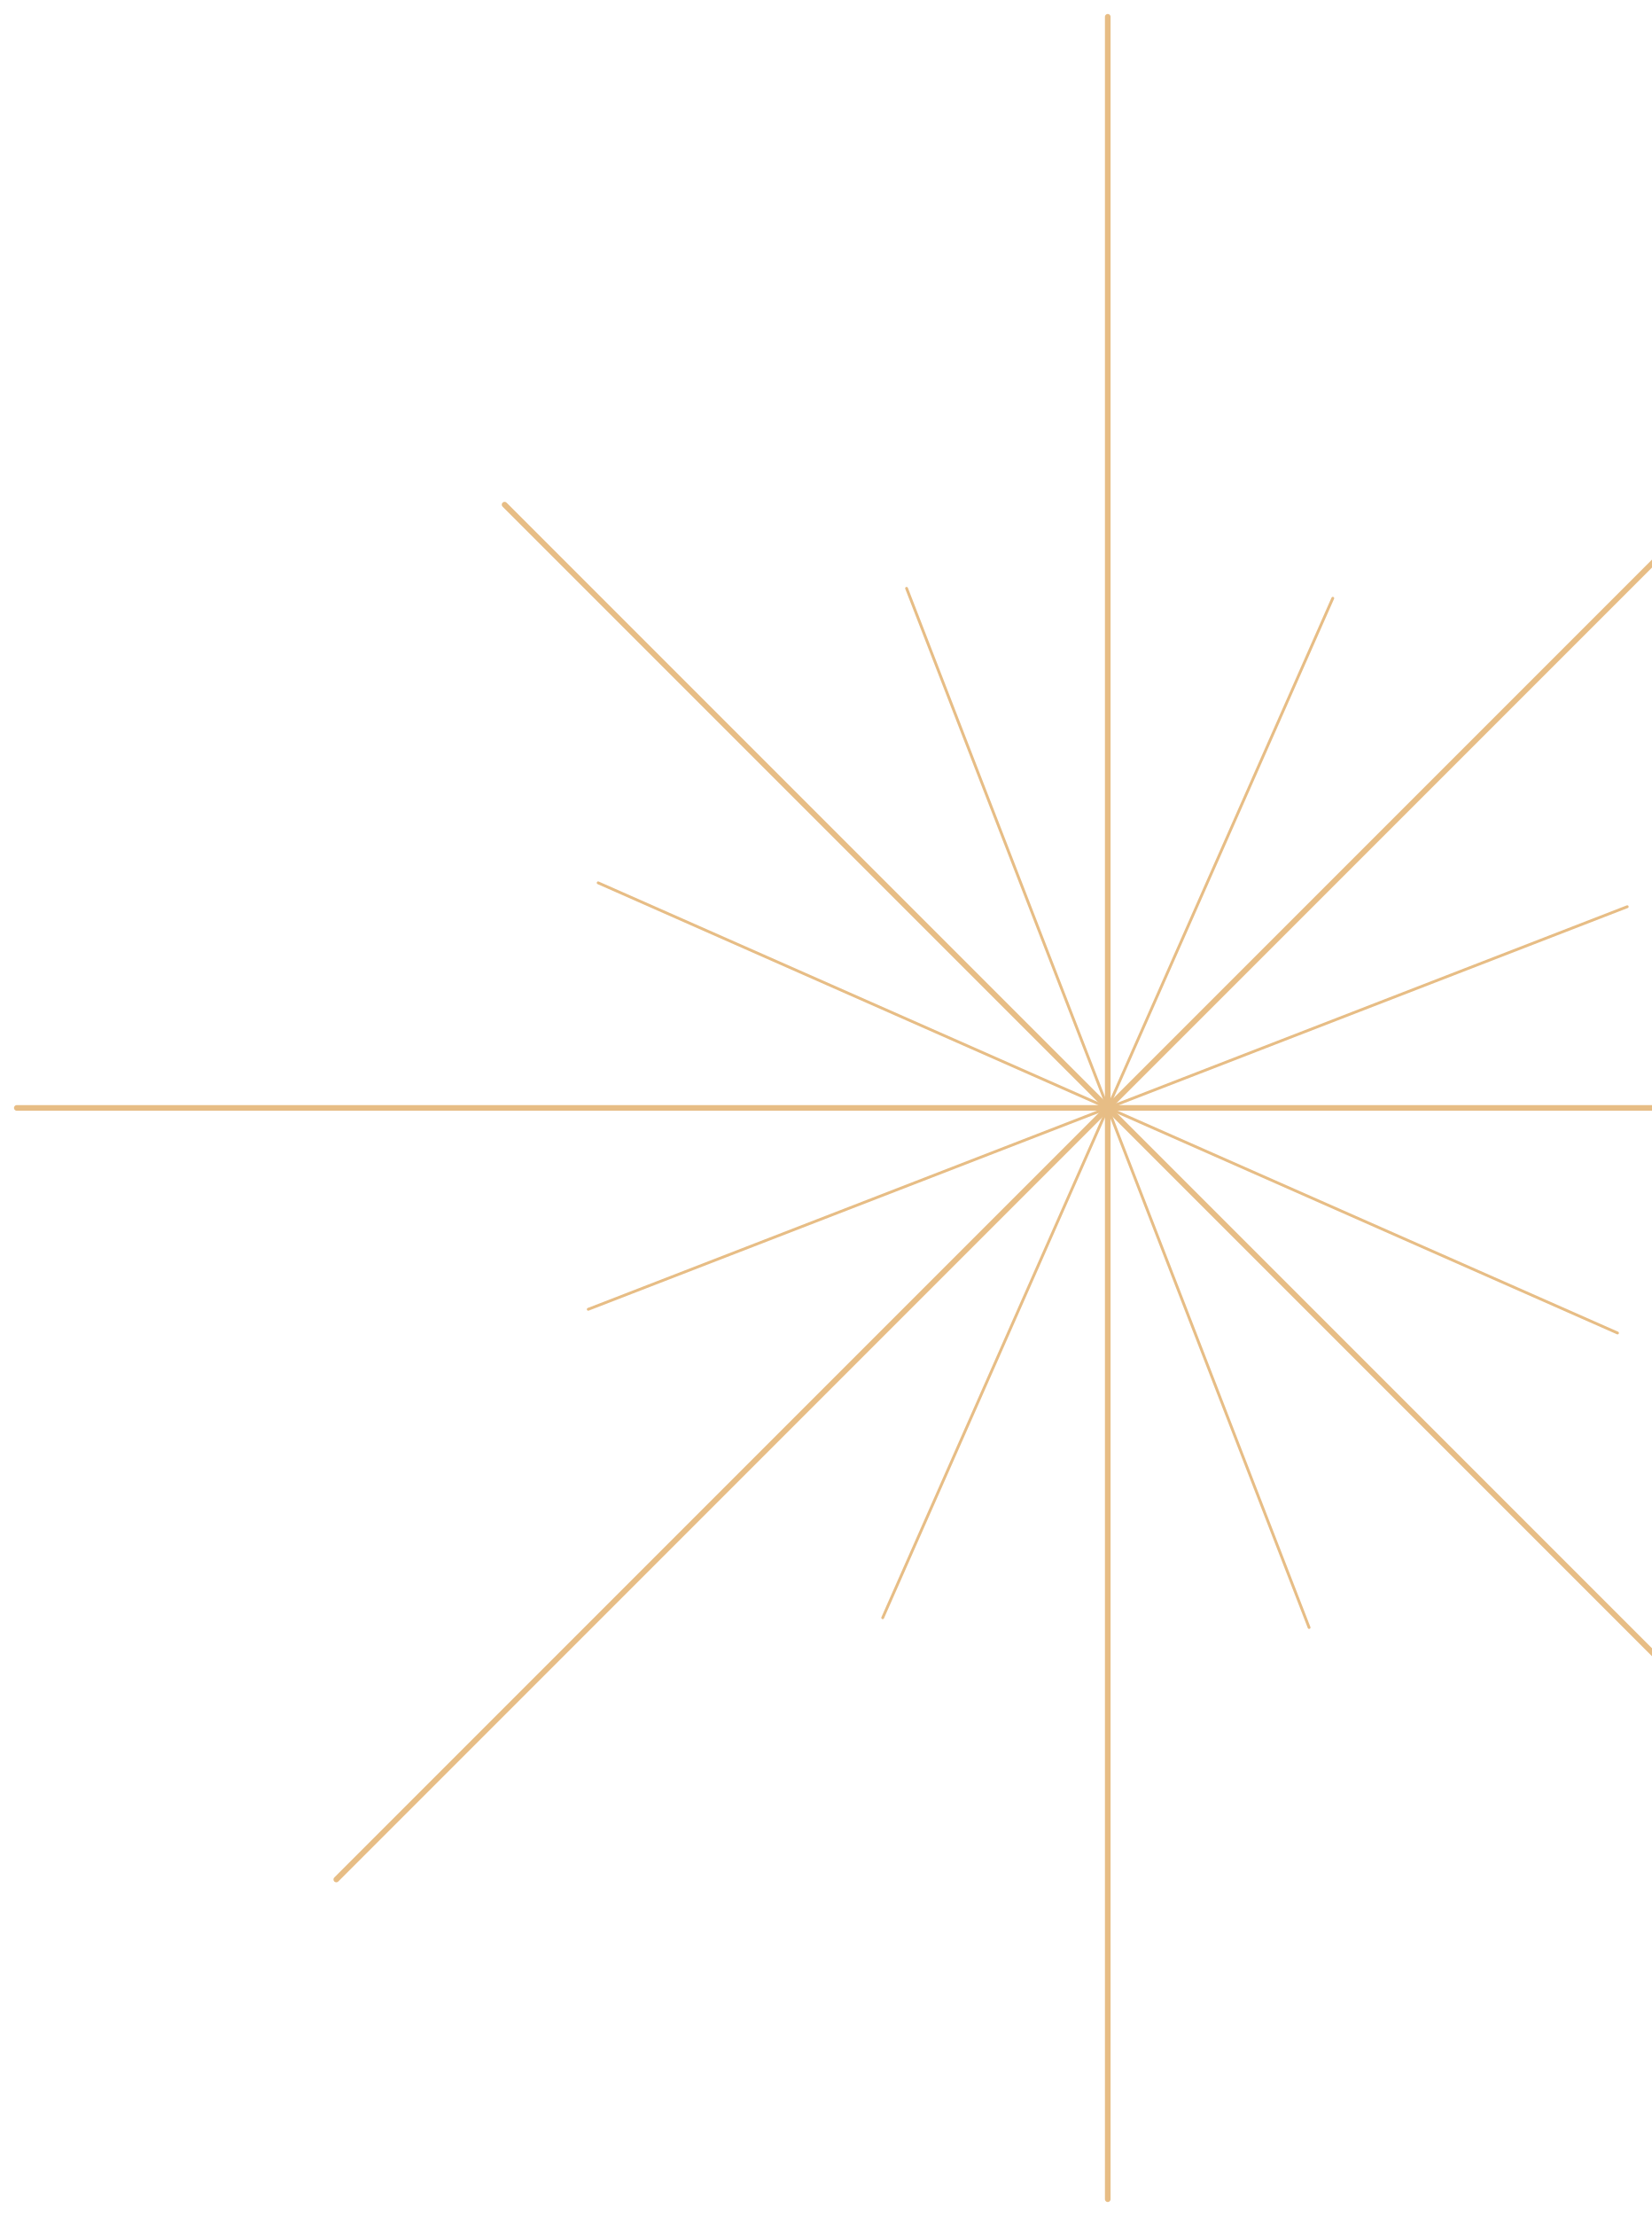
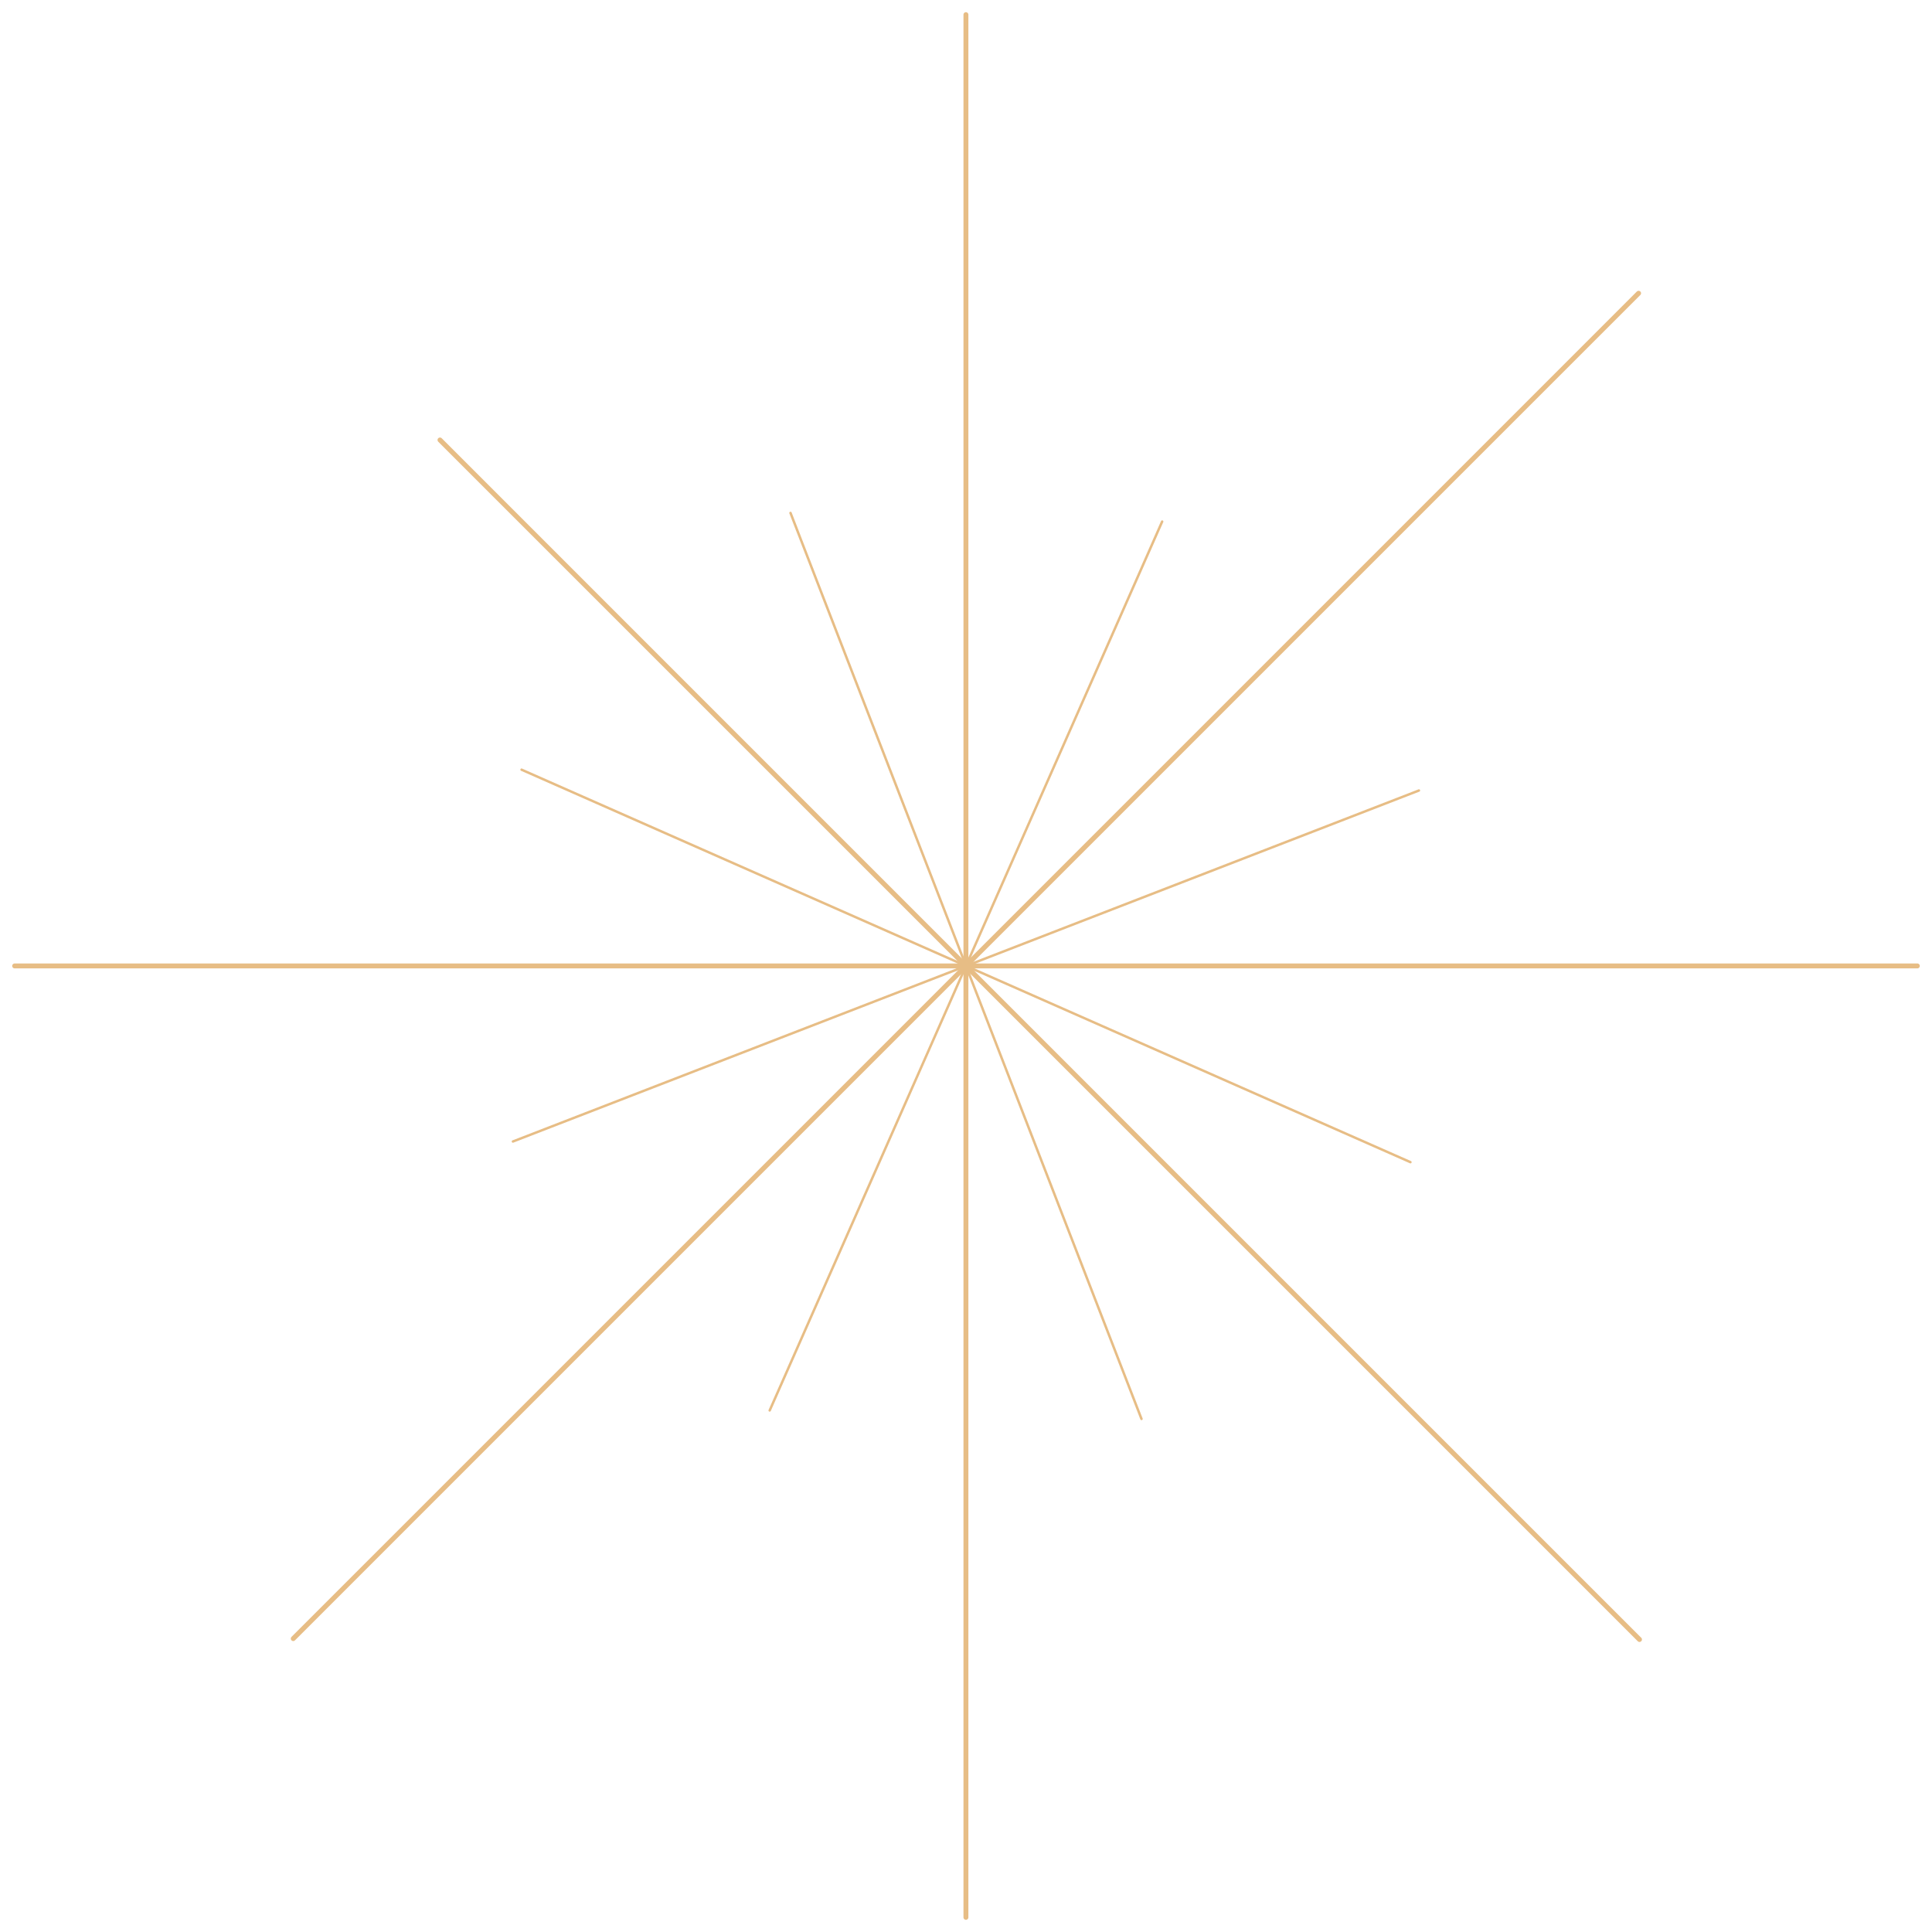
- <svg xmlns="http://www.w3.org/2000/svg" width="586" height="786" viewBox="0 0 586 786" fill="none">
+ <svg xmlns="http://www.w3.org/2000/svg" width="786" height="786" viewBox="0 0 786 786" fill="none">
  <g opacity="0.5">
-     <path d="M392.97 5.962V780.037" stroke="#CF7B0C" stroke-width="2" stroke-miterlimit="10" stroke-linecap="round" />
-     <path d="M780.038 392.97H5.962" stroke="#CF7B0C" stroke-width="2" stroke-miterlimit="10" stroke-linecap="round" />
+     <path d="M392.97 5.962V780.038" stroke="#CF7B0C" stroke-width="2" stroke-miterlimit="10" stroke-linecap="round" />
+     <path d="M780.037 392.97H5.962" stroke="#CF7B0C" stroke-width="2" stroke-miterlimit="10" stroke-linecap="round" />
    <path d="M667 667L179 179" stroke="#CF7B0C" stroke-width="2" stroke-miterlimit="10" stroke-linecap="round" />
    <path d="M119.304 666.636L666.636 119.304" stroke="#CF7B0C" stroke-width="2" stroke-miterlimit="10" stroke-linecap="round" />
-     <path d="M472.804 212.195L313.136 573.804" stroke="#CF7B0C" stroke-miterlimit="10" stroke-linecap="round" />
+     <path d="M472.804 212.196L313.136 573.804" stroke="#CF7B0C" stroke-miterlimit="10" stroke-linecap="round" />
    <path d="M573.804 472.804L212.195 313.136" stroke="#CF7B0C" stroke-miterlimit="10" stroke-linecap="round" />
-     <path d="M464.397 577.262L321.602 208.678" stroke="#CF7B0C" stroke-miterlimit="10" stroke-linecap="round" />
-     <path d="M208.678 464.398L577.262 321.603" stroke="#CF7B0C" stroke-miterlimit="10" stroke-linecap="round" />
+     <path d="M464.398 577.263L321.603 208.678" stroke="#CF7B0C" stroke-miterlimit="10" stroke-linecap="round" />
+     <path d="M208.678 464.398L577.262 321.602" stroke="#CF7B0C" stroke-miterlimit="10" stroke-linecap="round" />
  </g>
</svg>
